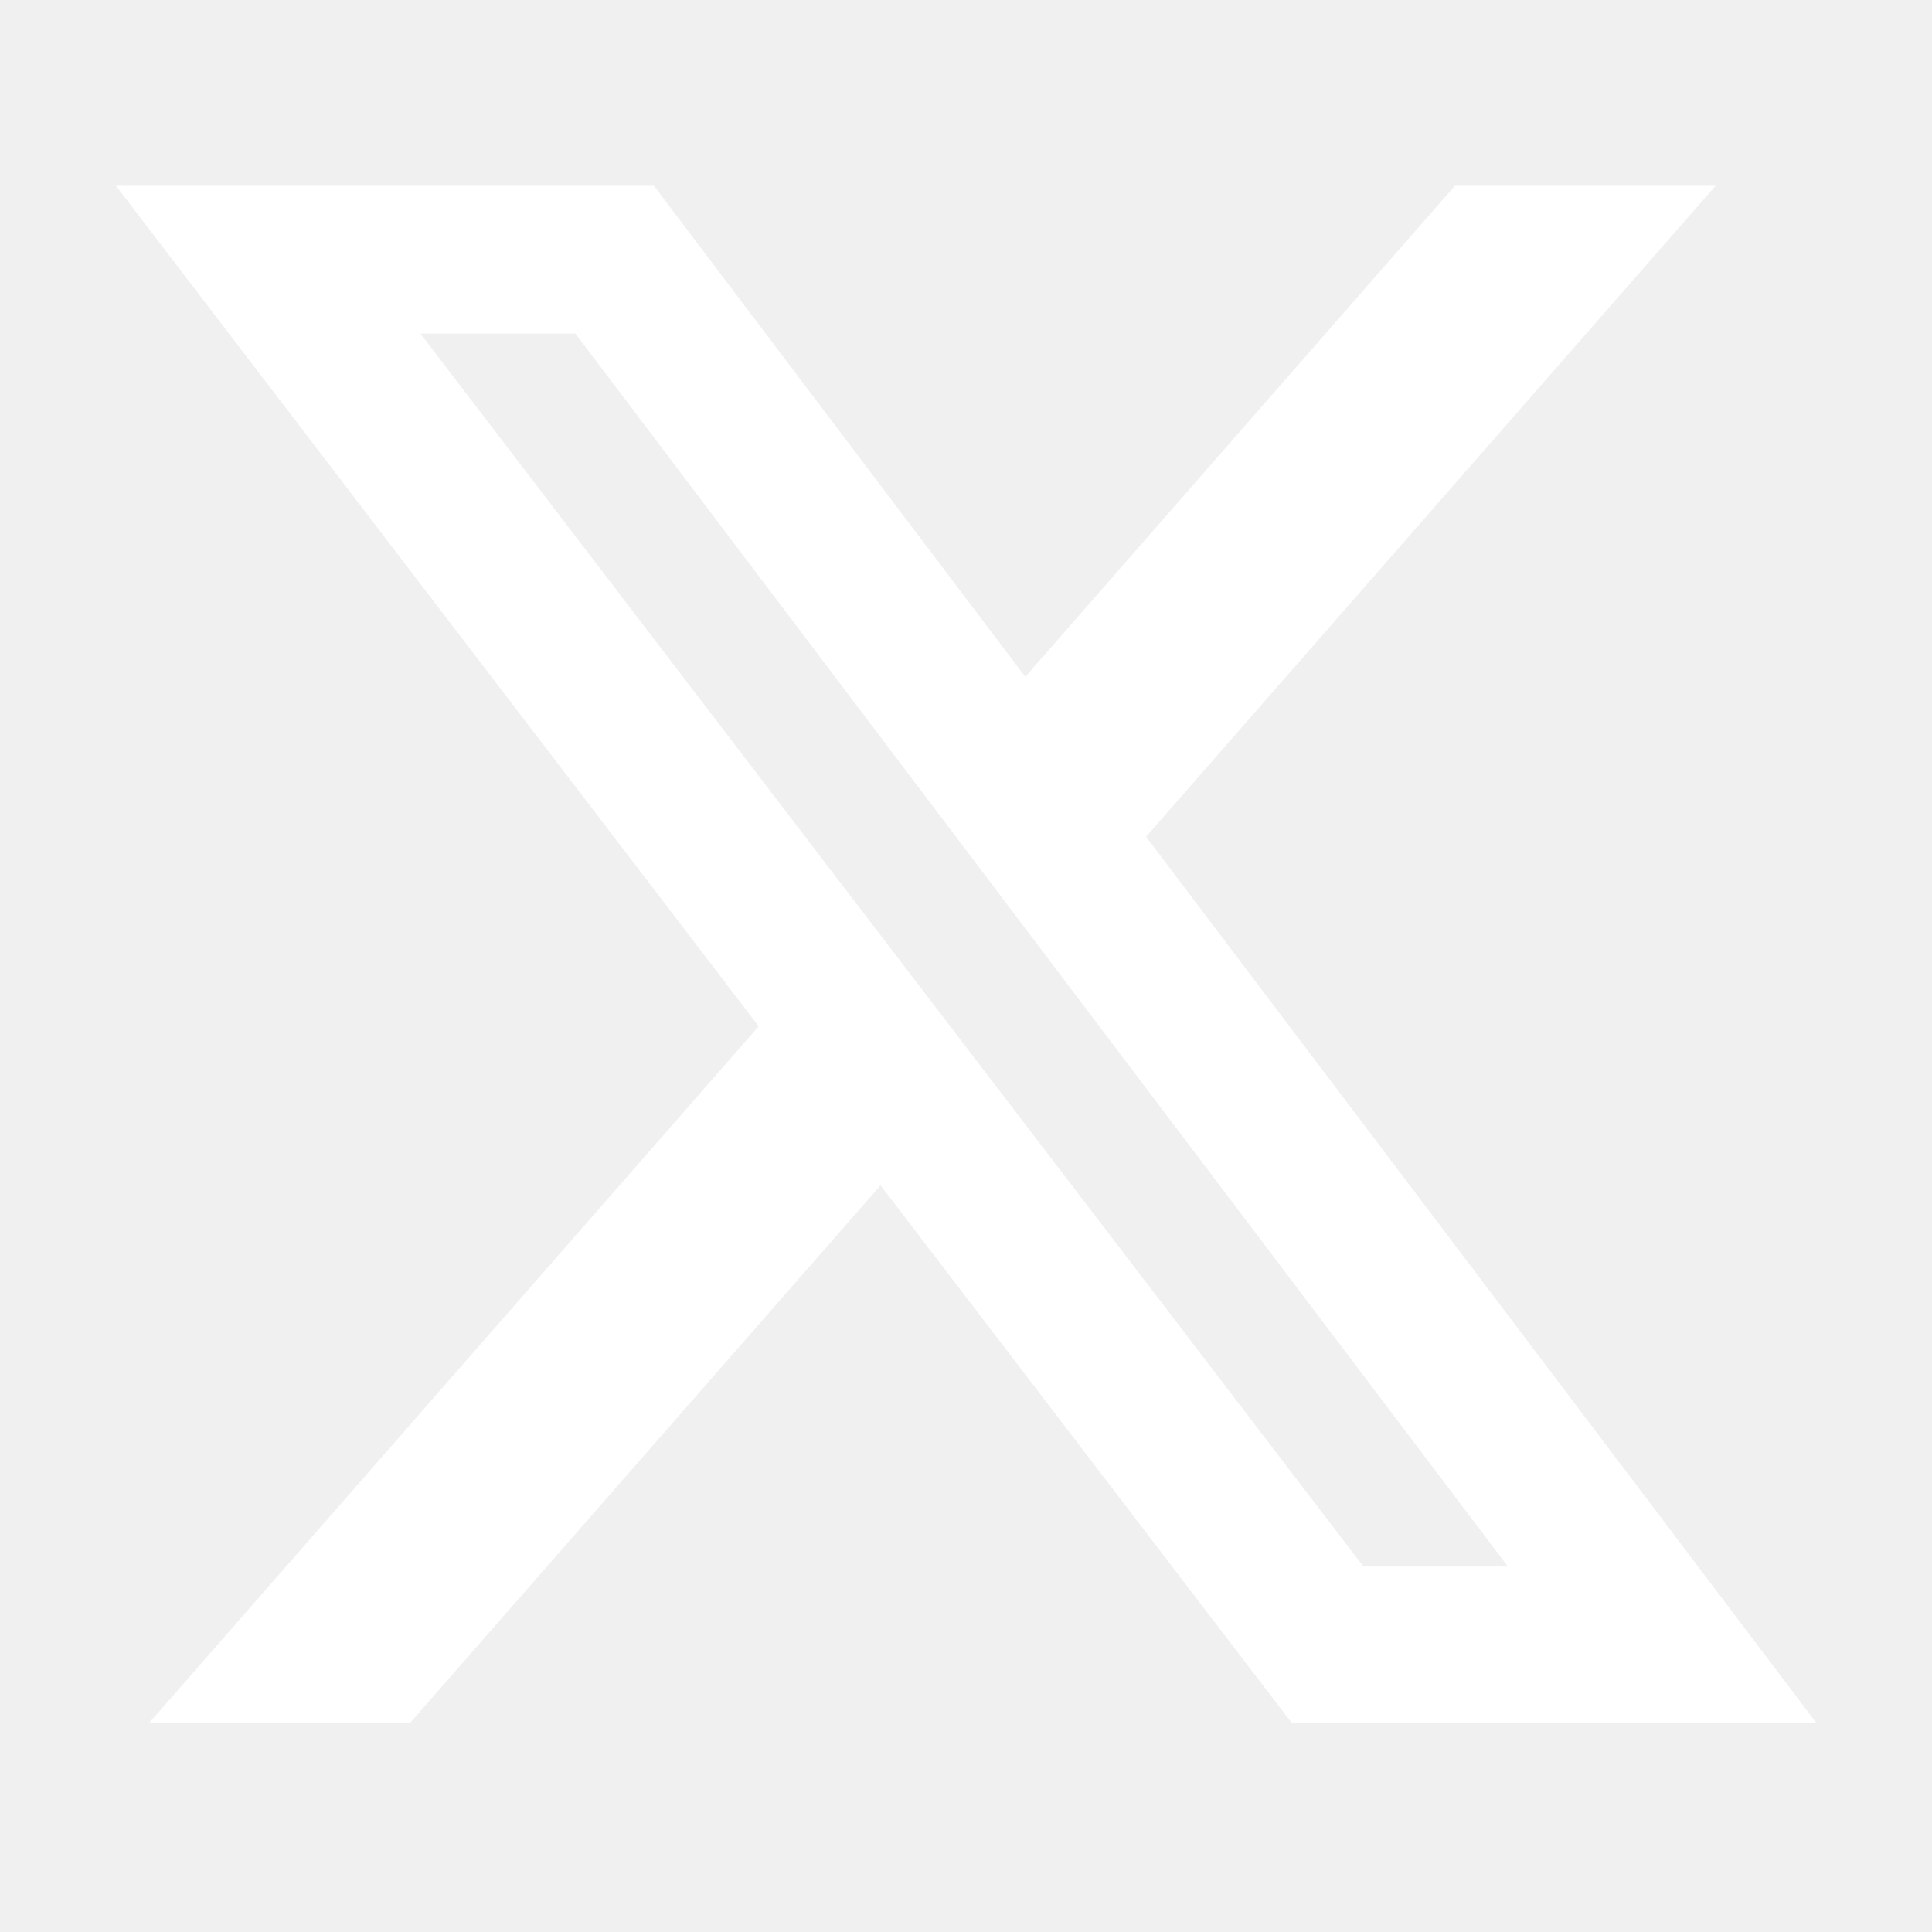
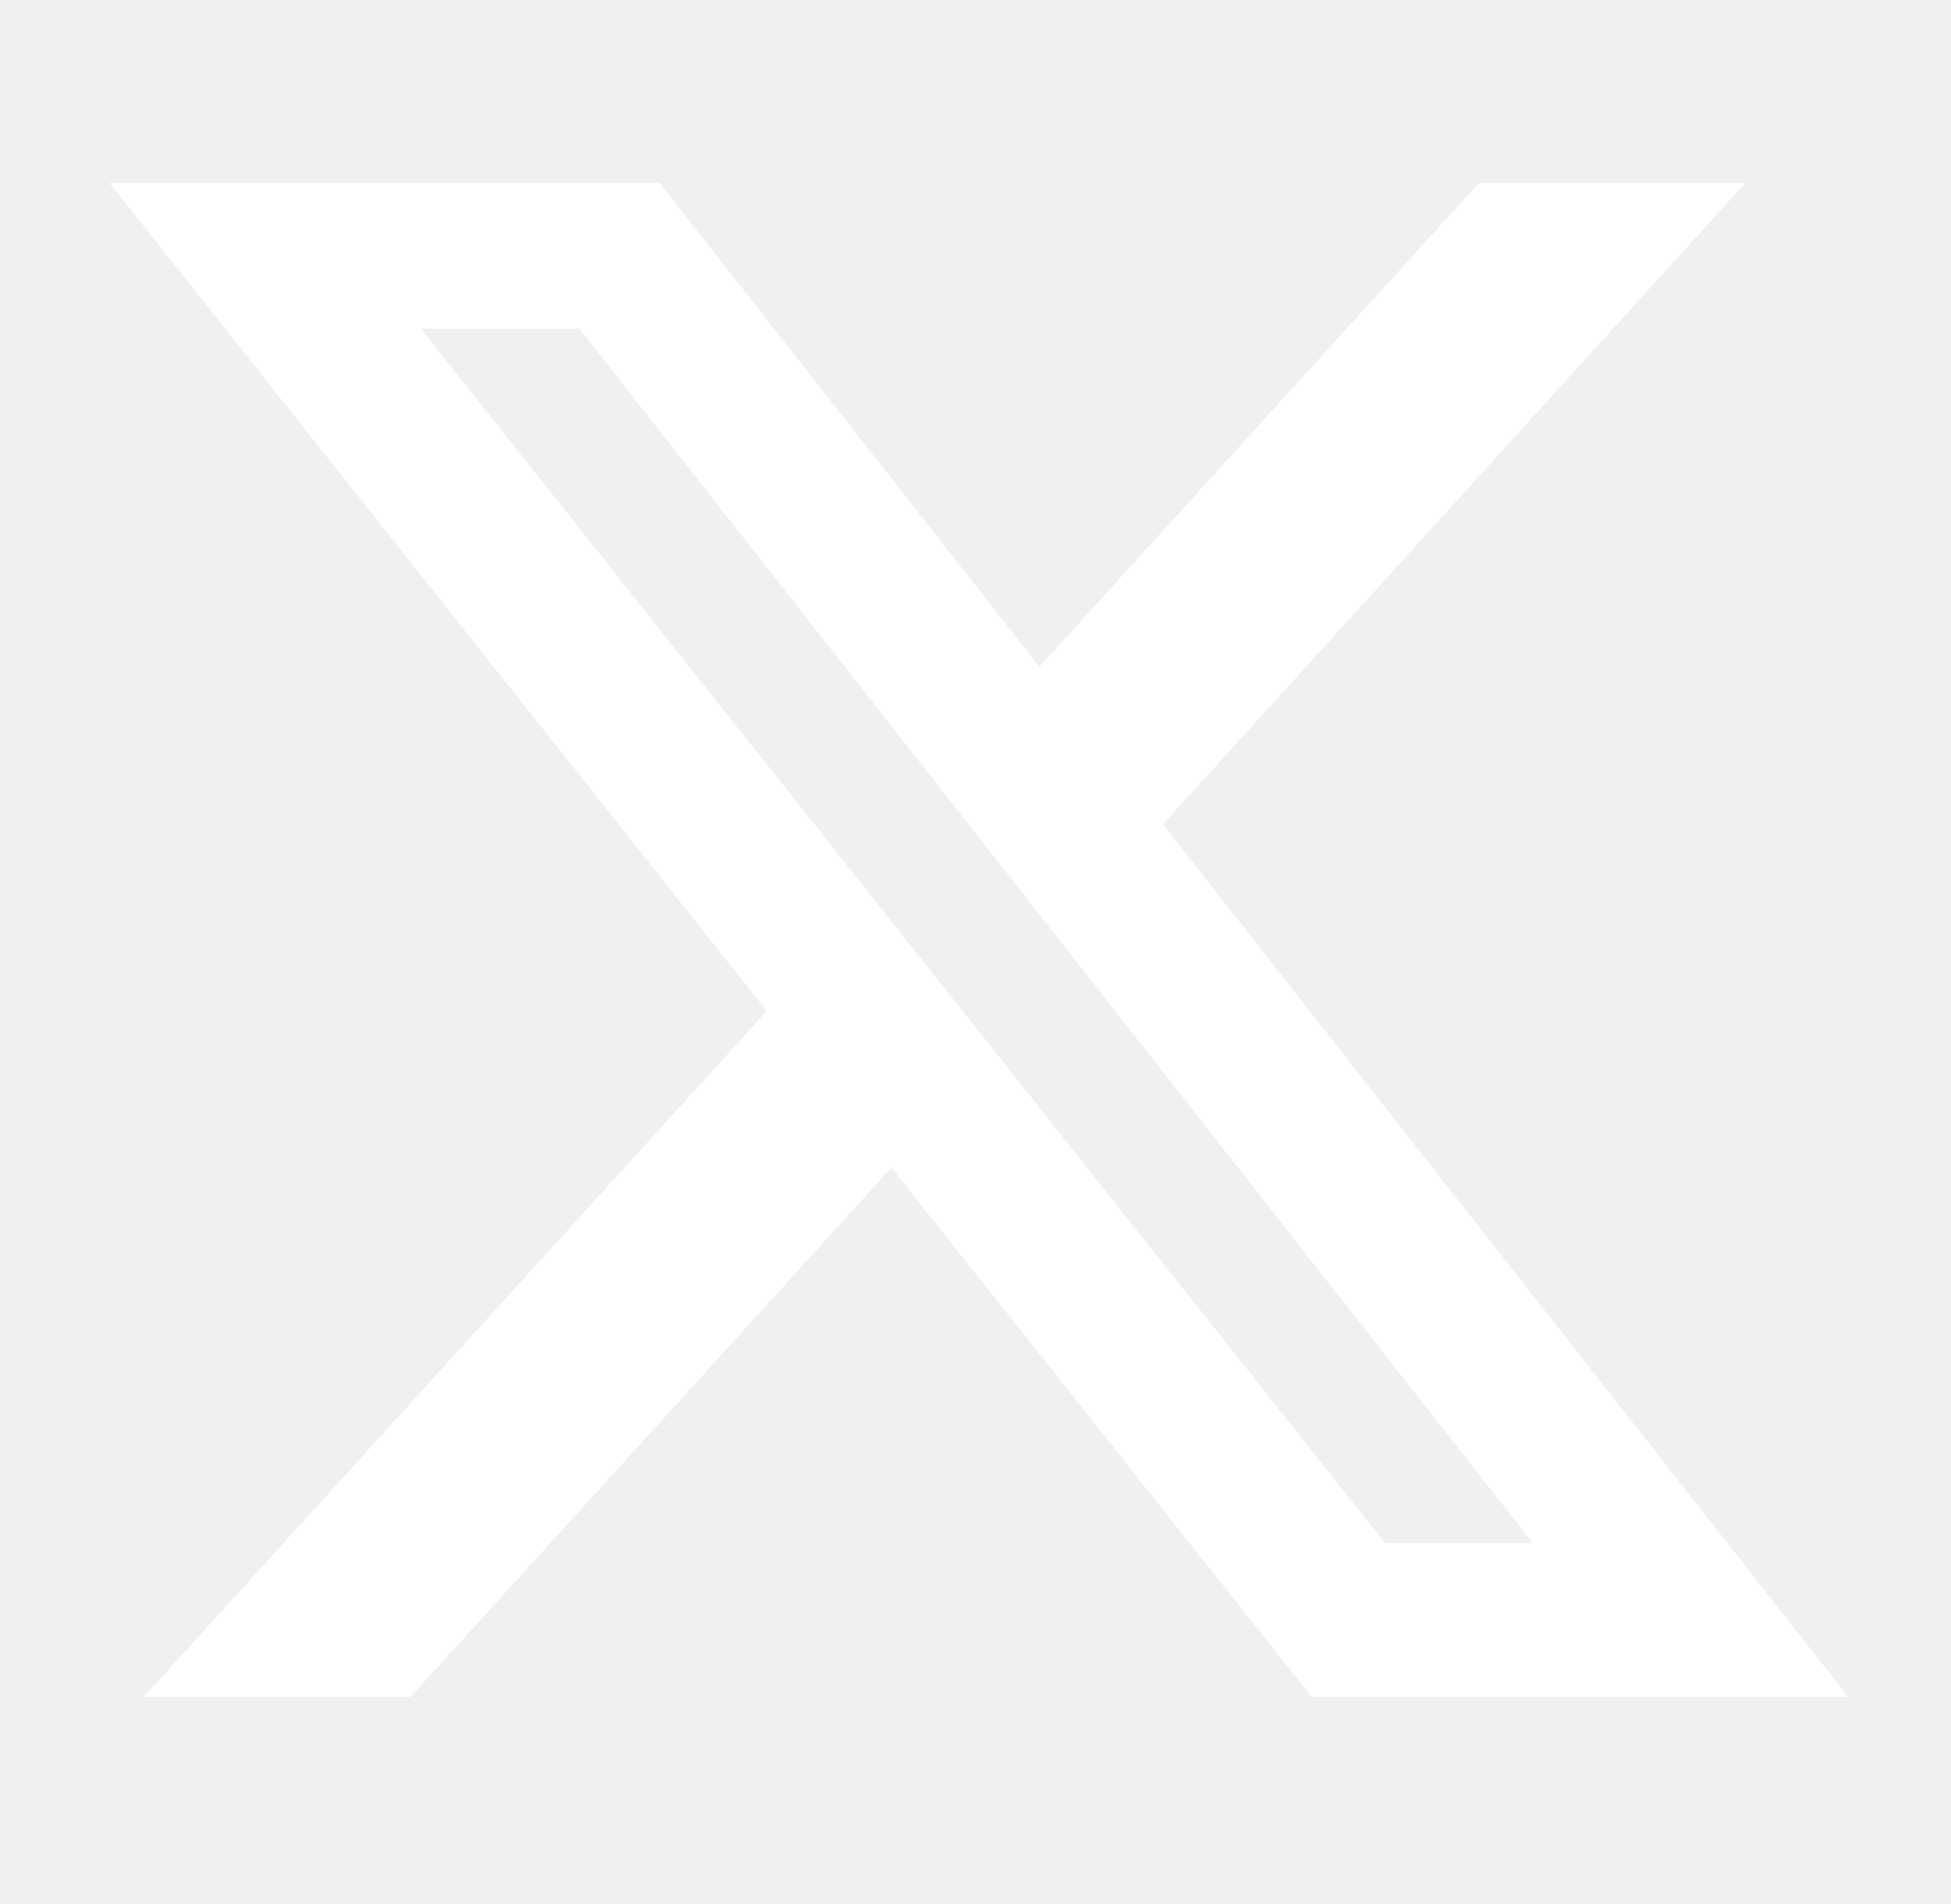
- <svg xmlns="http://www.w3.org/2000/svg" width="40" height="40" viewBox="0 0 40 40" fill="none">
-   <path d="M30.122 3.846H35.52L23.728 17.324L37.6 35.664H26.738L18.231 24.541L8.496 35.664H3.095L15.708 21.248L2.4 3.846H13.538L21.228 14.013L30.122 3.846ZM28.228 32.433H31.219L11.913 6.907H8.704L28.228 32.433Z" fill="white" />
+ <svg xmlns="http://www.w3.org/2000/svg" width="41" height="40" viewBox="0 0 41 40" fill="none">
+   <path d="M31.077 3.846H36.679L24.439 17.323L38.839 35.663H27.564L18.733 24.54L8.628 35.663H3.022L16.114 21.248L2.301 3.846H13.862L21.844 14.013L31.077 3.846ZM29.11 32.433H32.215L12.175 6.907H8.844L29.11 32.433Z" fill="white" />
</svg>
